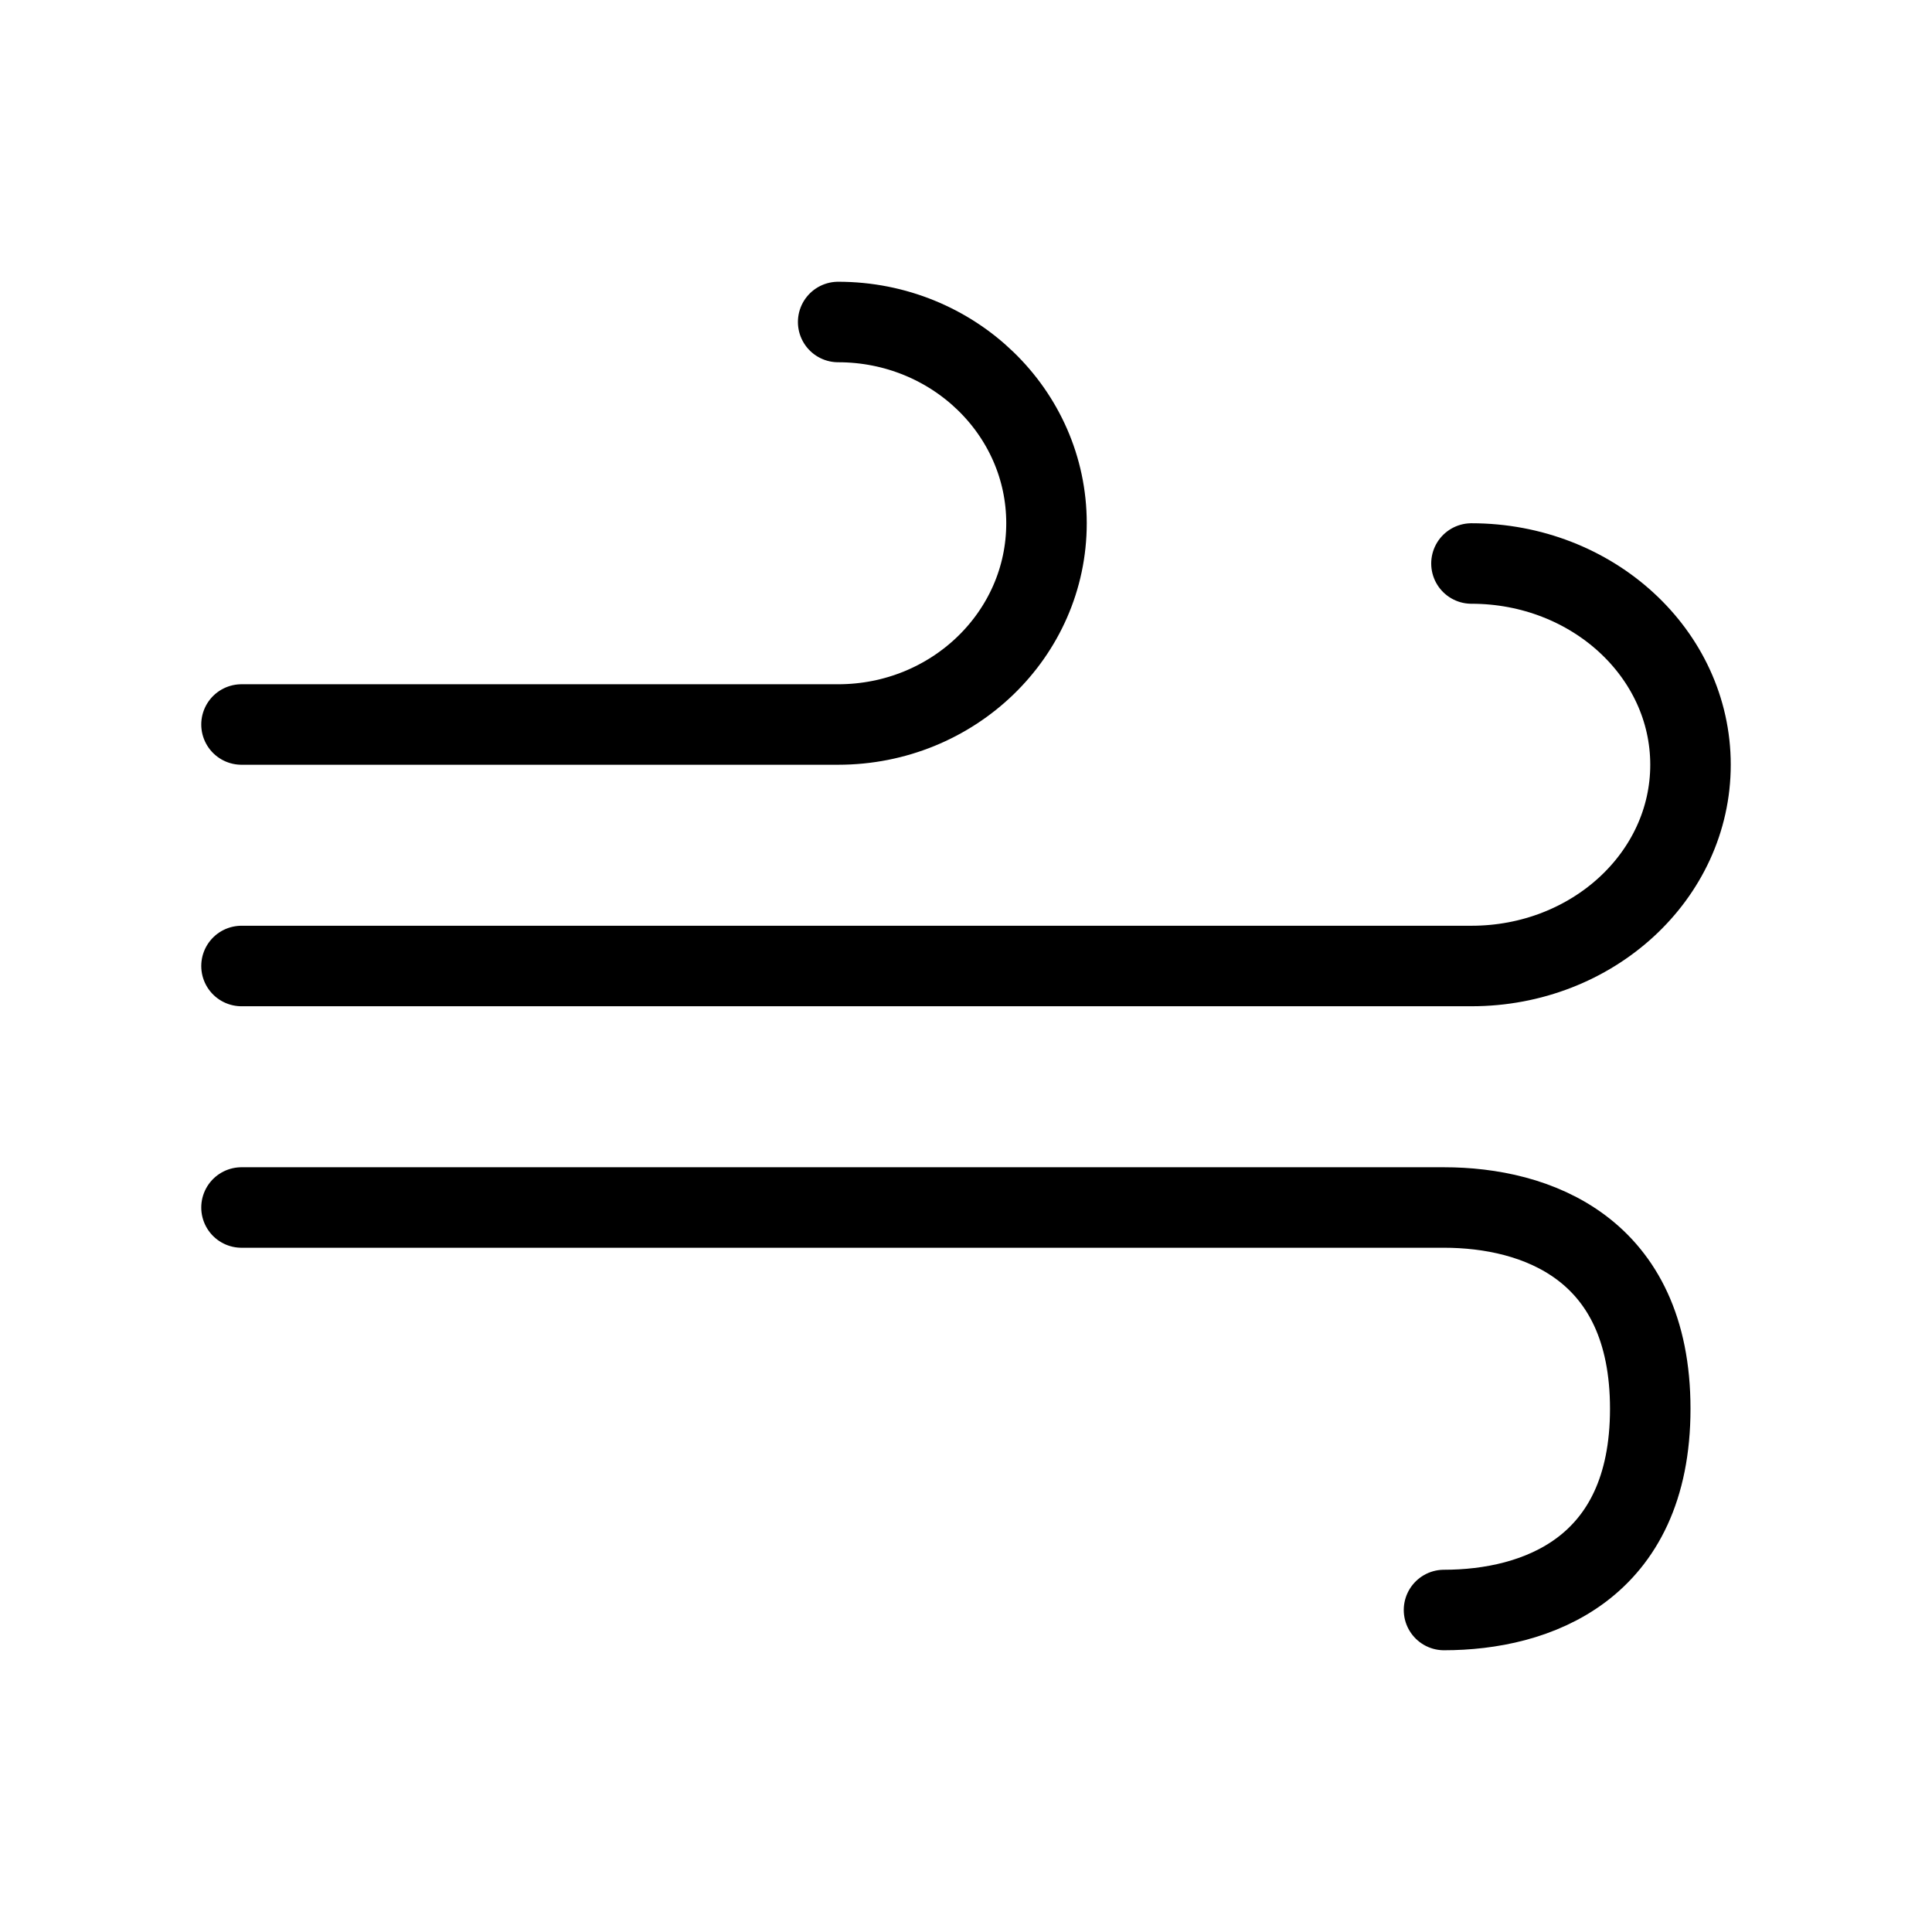
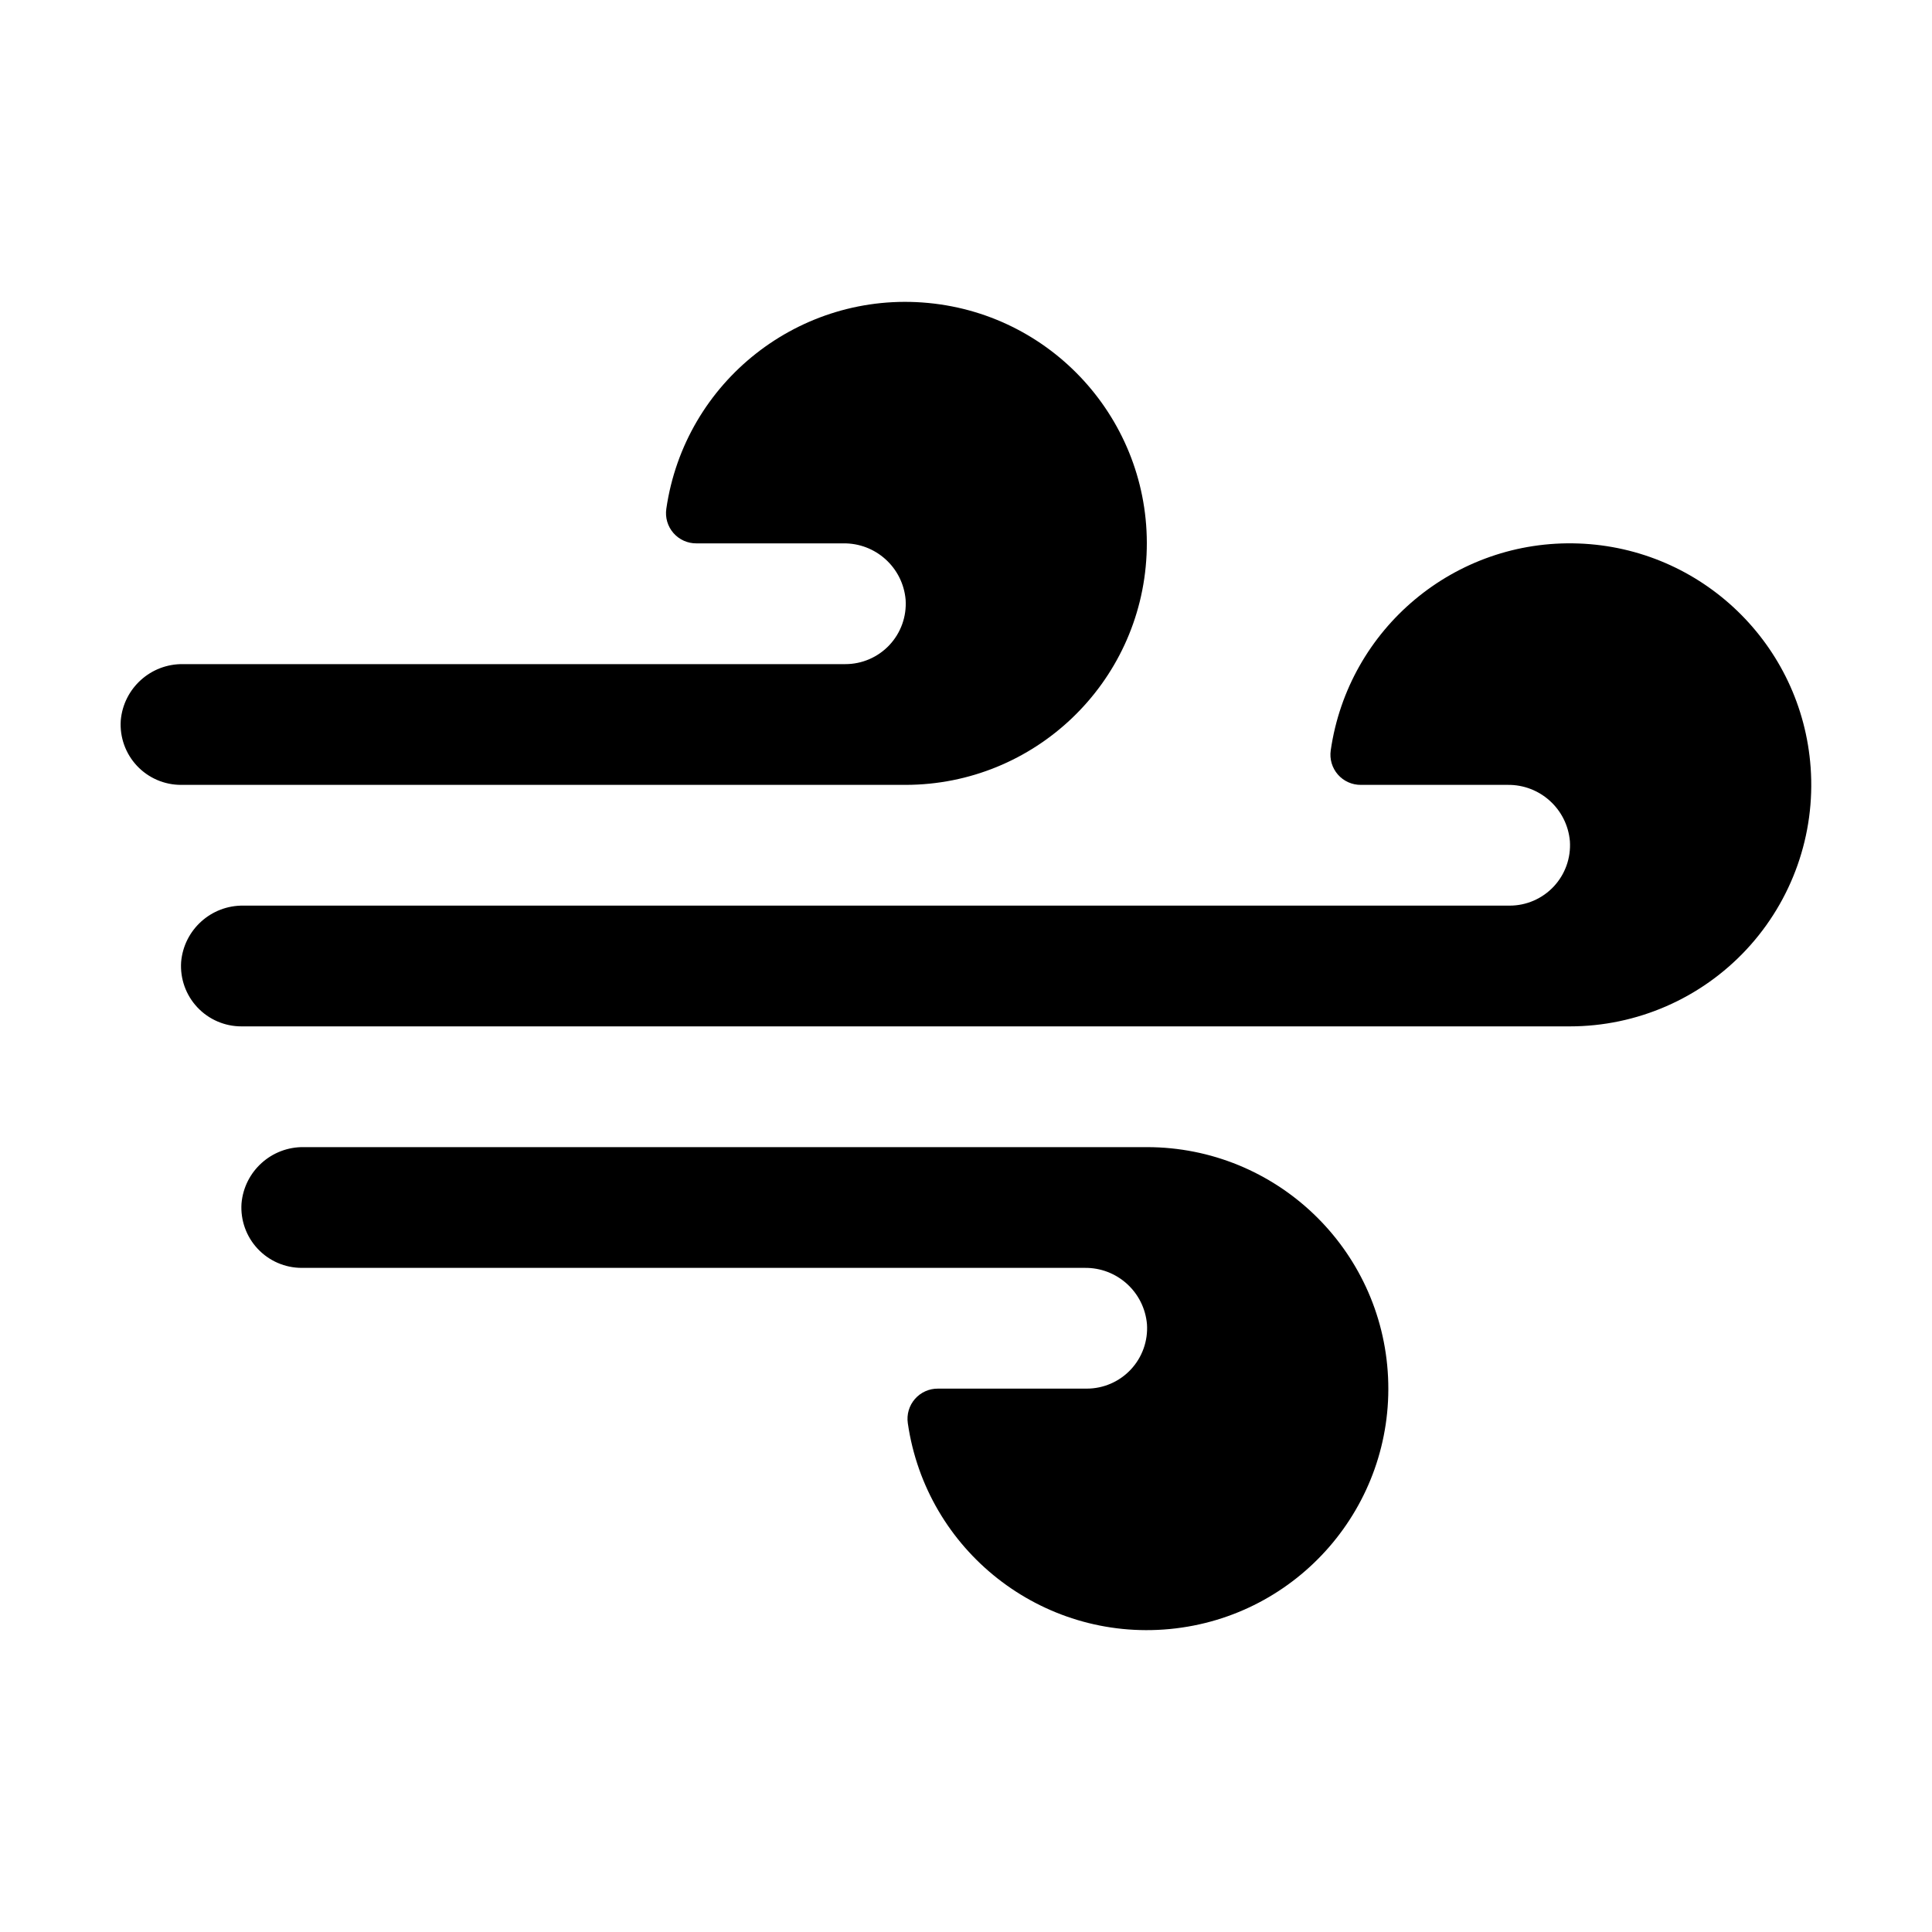
- <svg xmlns="http://www.w3.org/2000/svg" viewBox="0 0 24 24" fill="none">
-   <path d="M18.279 7C19.782 7 21 8.119 21 9.5C21 10.881 19.782 12 18.279 12H3" stroke="currentColor" stroke-linecap="round" stroke-linejoin="round" />
-   <path d="M17.938 20C19.077 20 20.5 19.5 20.5 17.5C20.5 15.5 19.077 15 17.938 15H3" stroke="currentColor" stroke-linecap="round" stroke-linejoin="round" />
-   <path d="M10.412 4C11.841 4 13 5.119 13 6.5C13 7.881 11.841 9 10.412 9H3" stroke="currentColor" stroke-linecap="round" stroke-linejoin="round" />
+ <svg xmlns="http://www.w3.org/2000/svg" viewBox="0 0 256 256" fill="currentColor">
+   <path d="M120,104H24a8,8,0,0,1-8-8.53A8.17,8.17,0,0,1,24.27,88H112a8,8,0,0,0,8-8.53A8.17,8.17,0,0,0,111.73,72H92.29a4,4,0,0,1-4-4.58A32,32,0,1,1,120,104Zm119.92-2.29a32,32,0,0,0-63.59-2.29,4,4,0,0,0,4,4.58h19.44a8.17,8.17,0,0,1,8.25,7.47,8,8,0,0,1-8,8.53H32.27A8.17,8.17,0,0,0,24,127.47,8,8,0,0,0,32,136H208A32,32,0,0,0,239.92,101.71ZM152,152H40.27A8.17,8.17,0,0,0,32,159.47,8,8,0,0,0,40,168H143.73a8.17,8.17,0,0,1,8.25,7.47,8,8,0,0,1-8,8.53H124.29a4,4,0,0,0-4,4.58A32,32,0,1,0,152,152Z" />
</svg>
